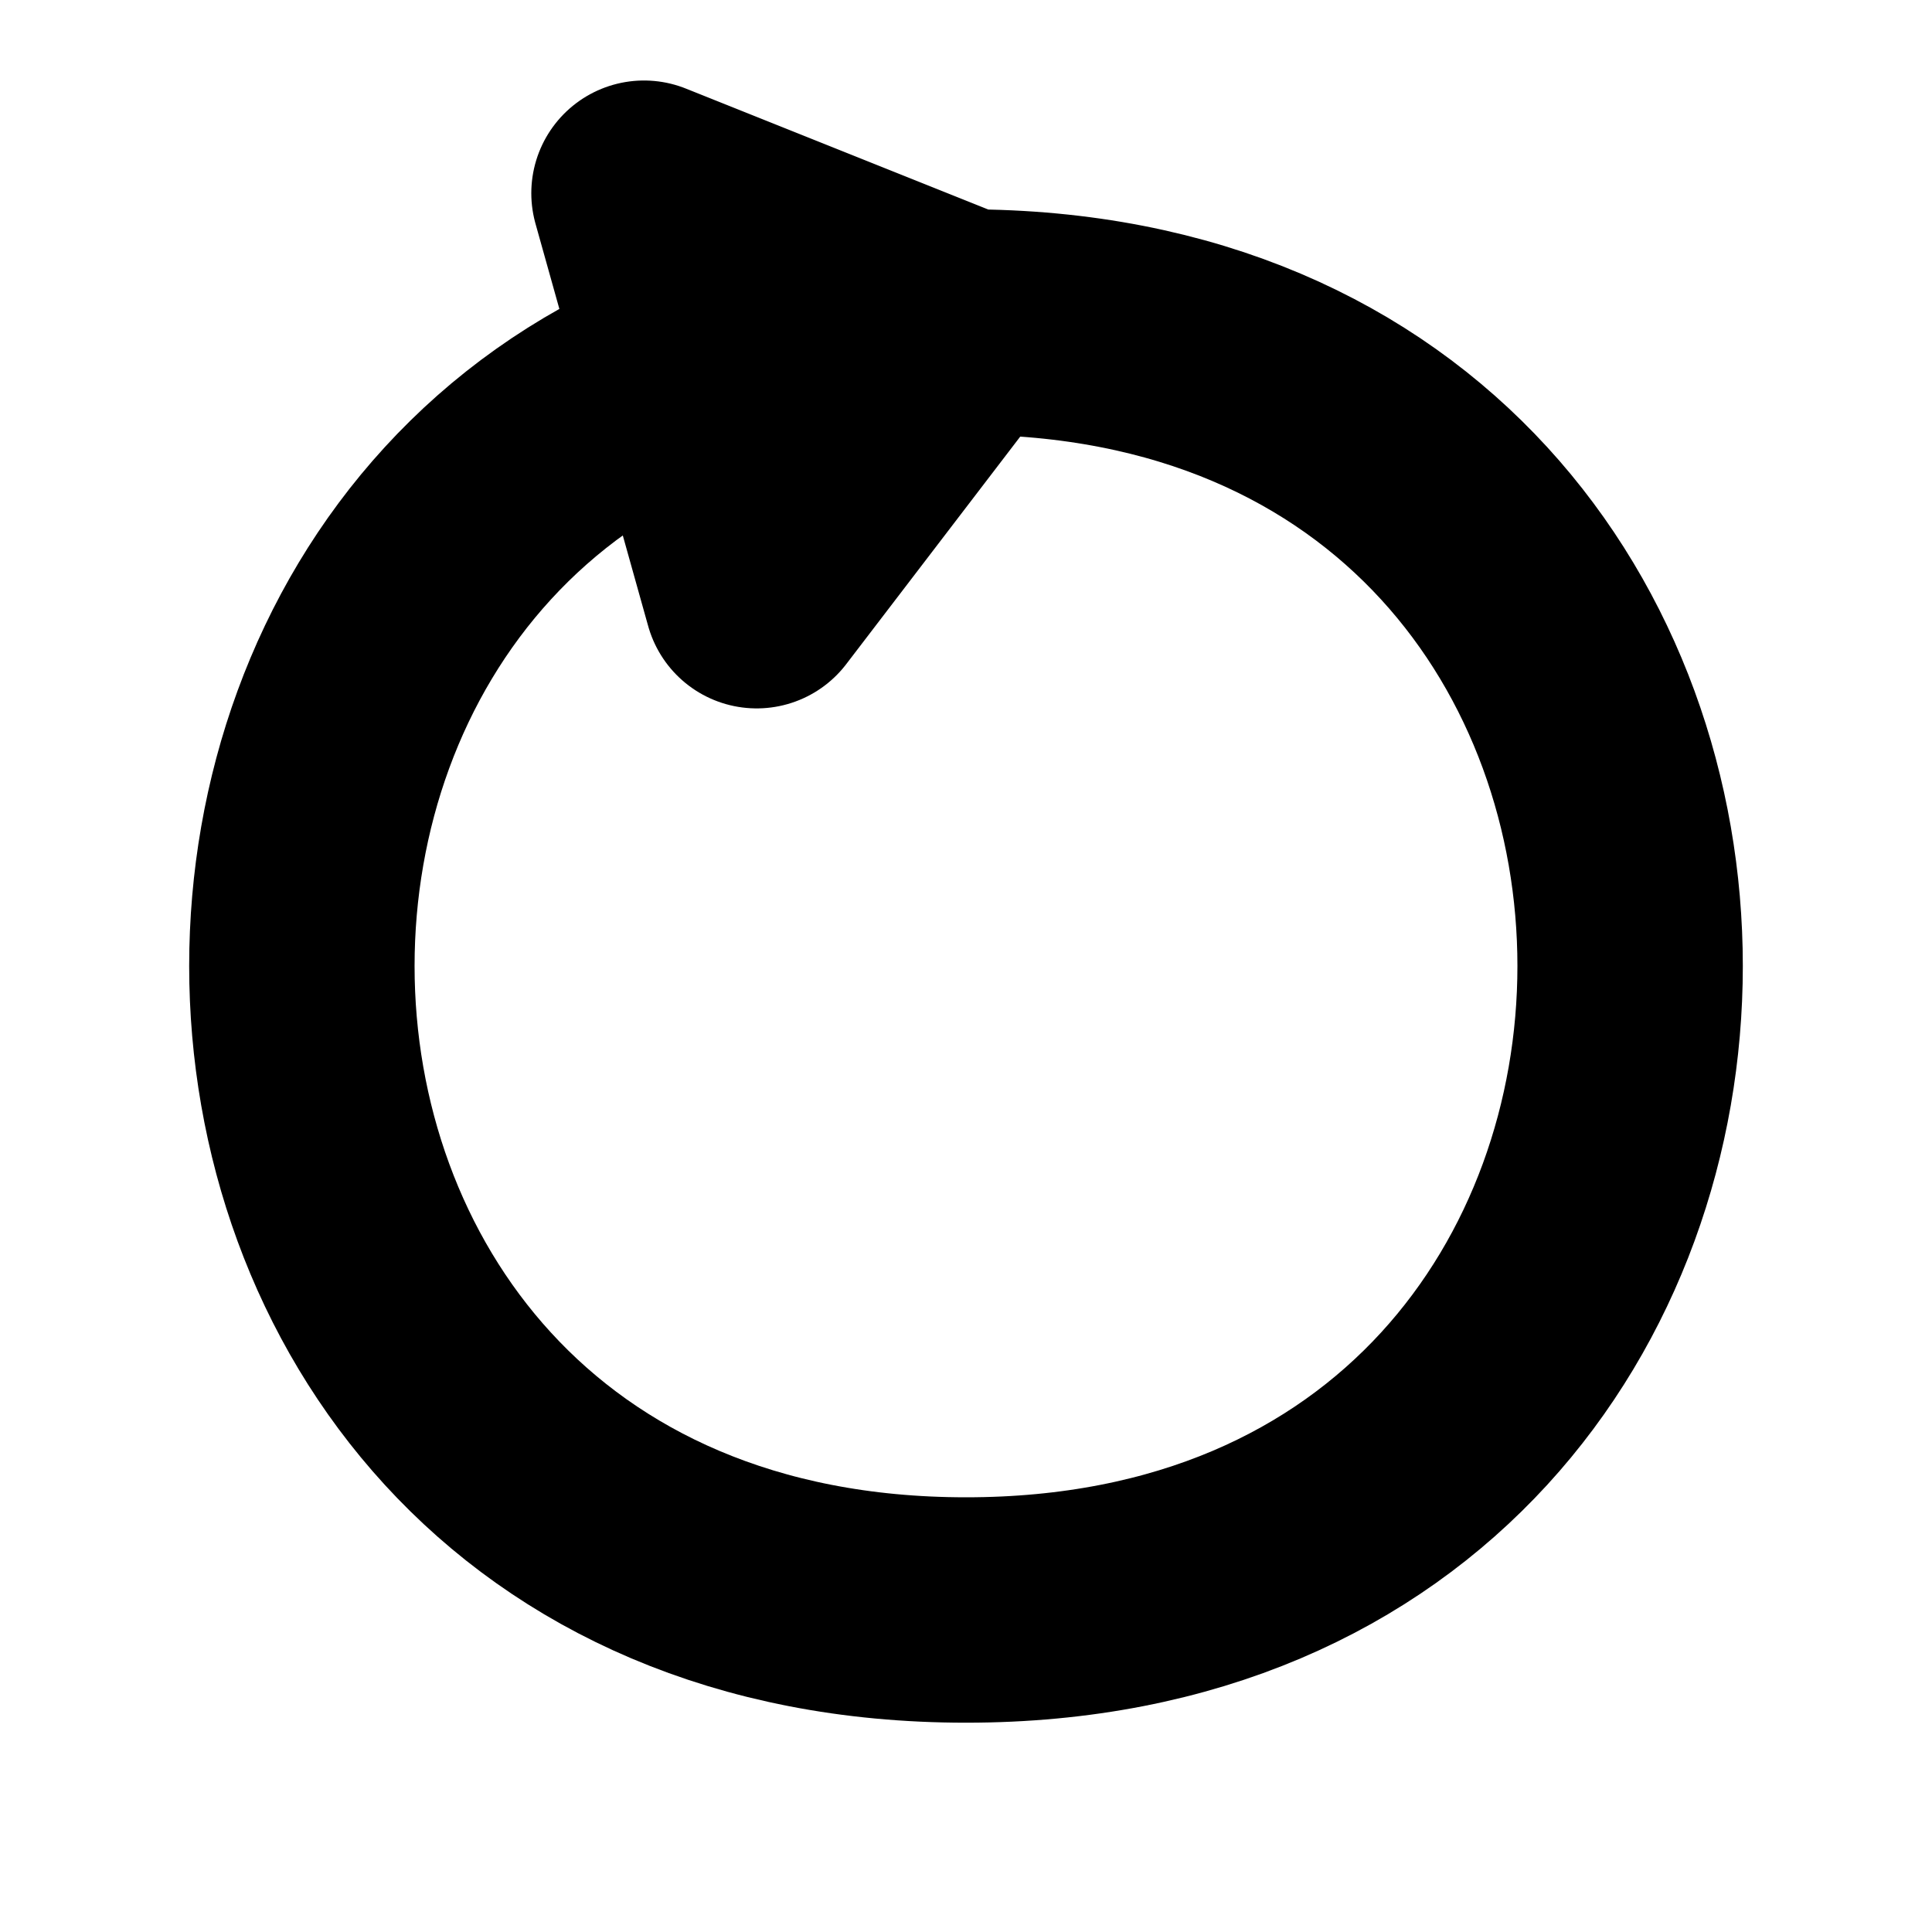
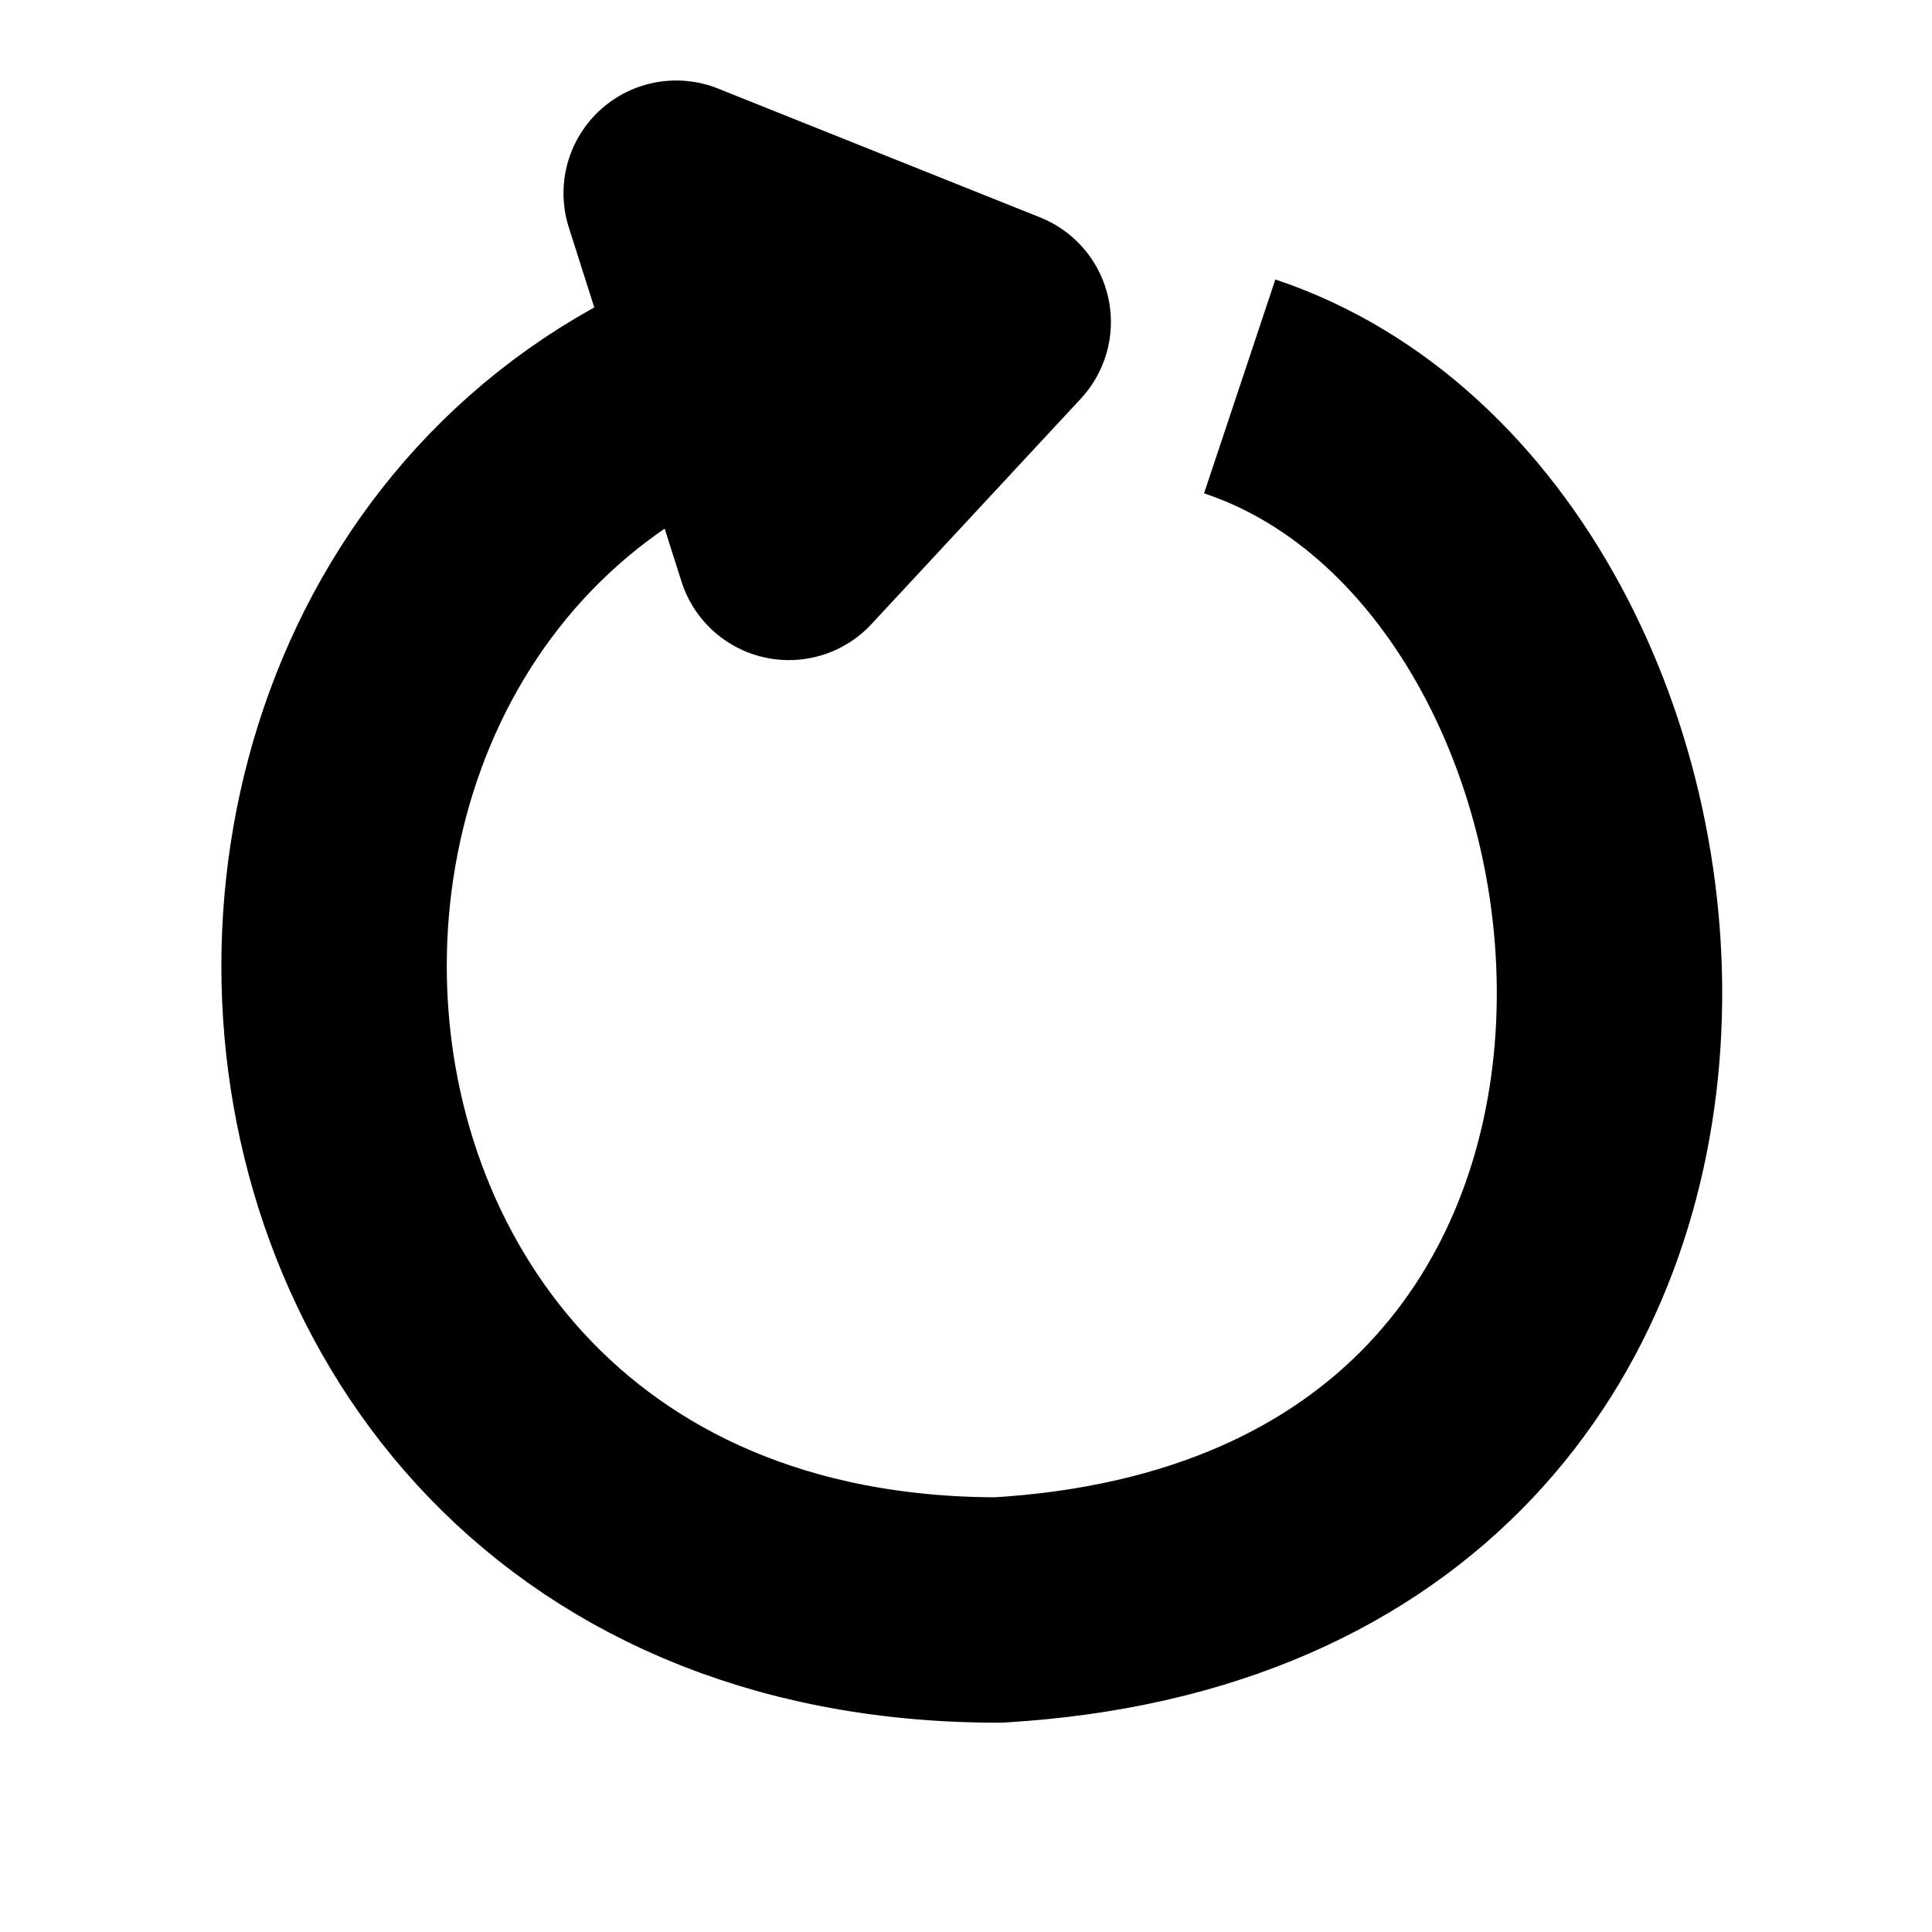
<svg xmlns="http://www.w3.org/2000/svg" viewBox="0 0 12 12" stroke="#000" fill="#0000" stroke-width="1.4" stroke-linejoin="round">
-   <path d="M6,2l-2-.8l.7,2.5zc5.5,0 5.5,8 0,8-5.5,0-5.5-8 0-8" />
+   <path d="M6.2,2l-2-.8l.7,2.2zM7.7,2.4c3,1 3.6,7.3 -1.5,7.6 c-5.5,0-5.5-8 0-8" />
</svg>
